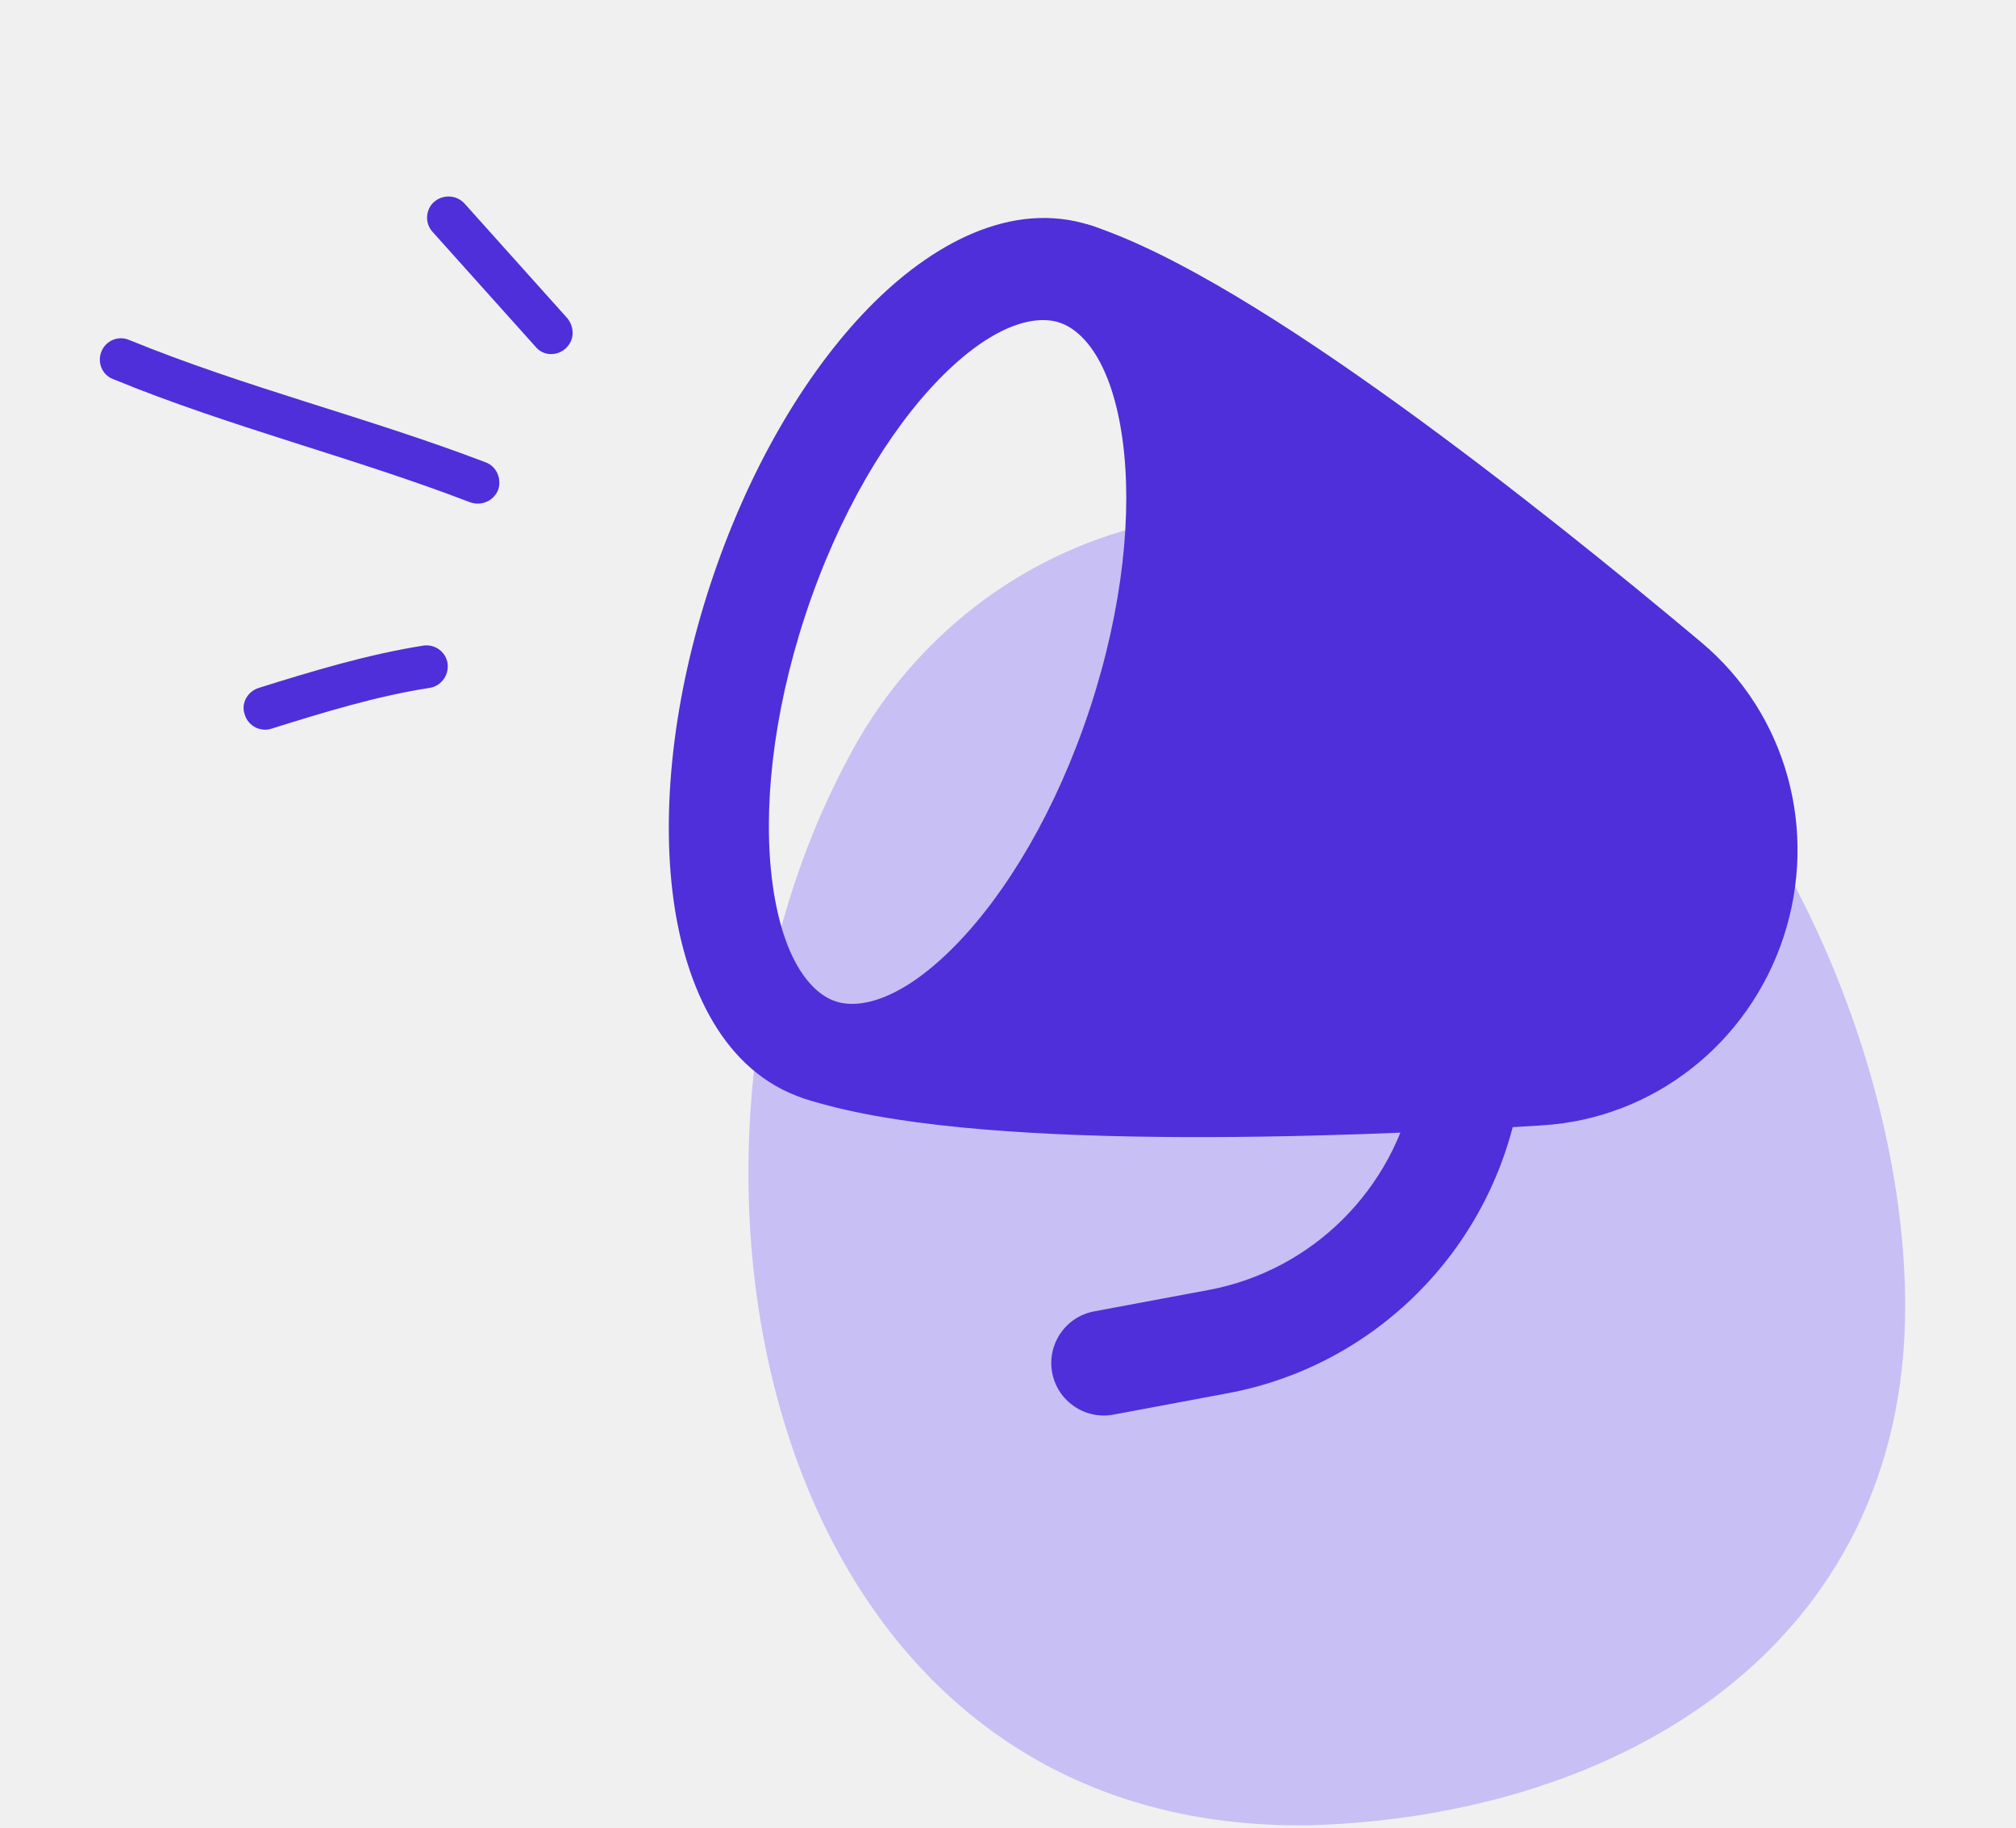
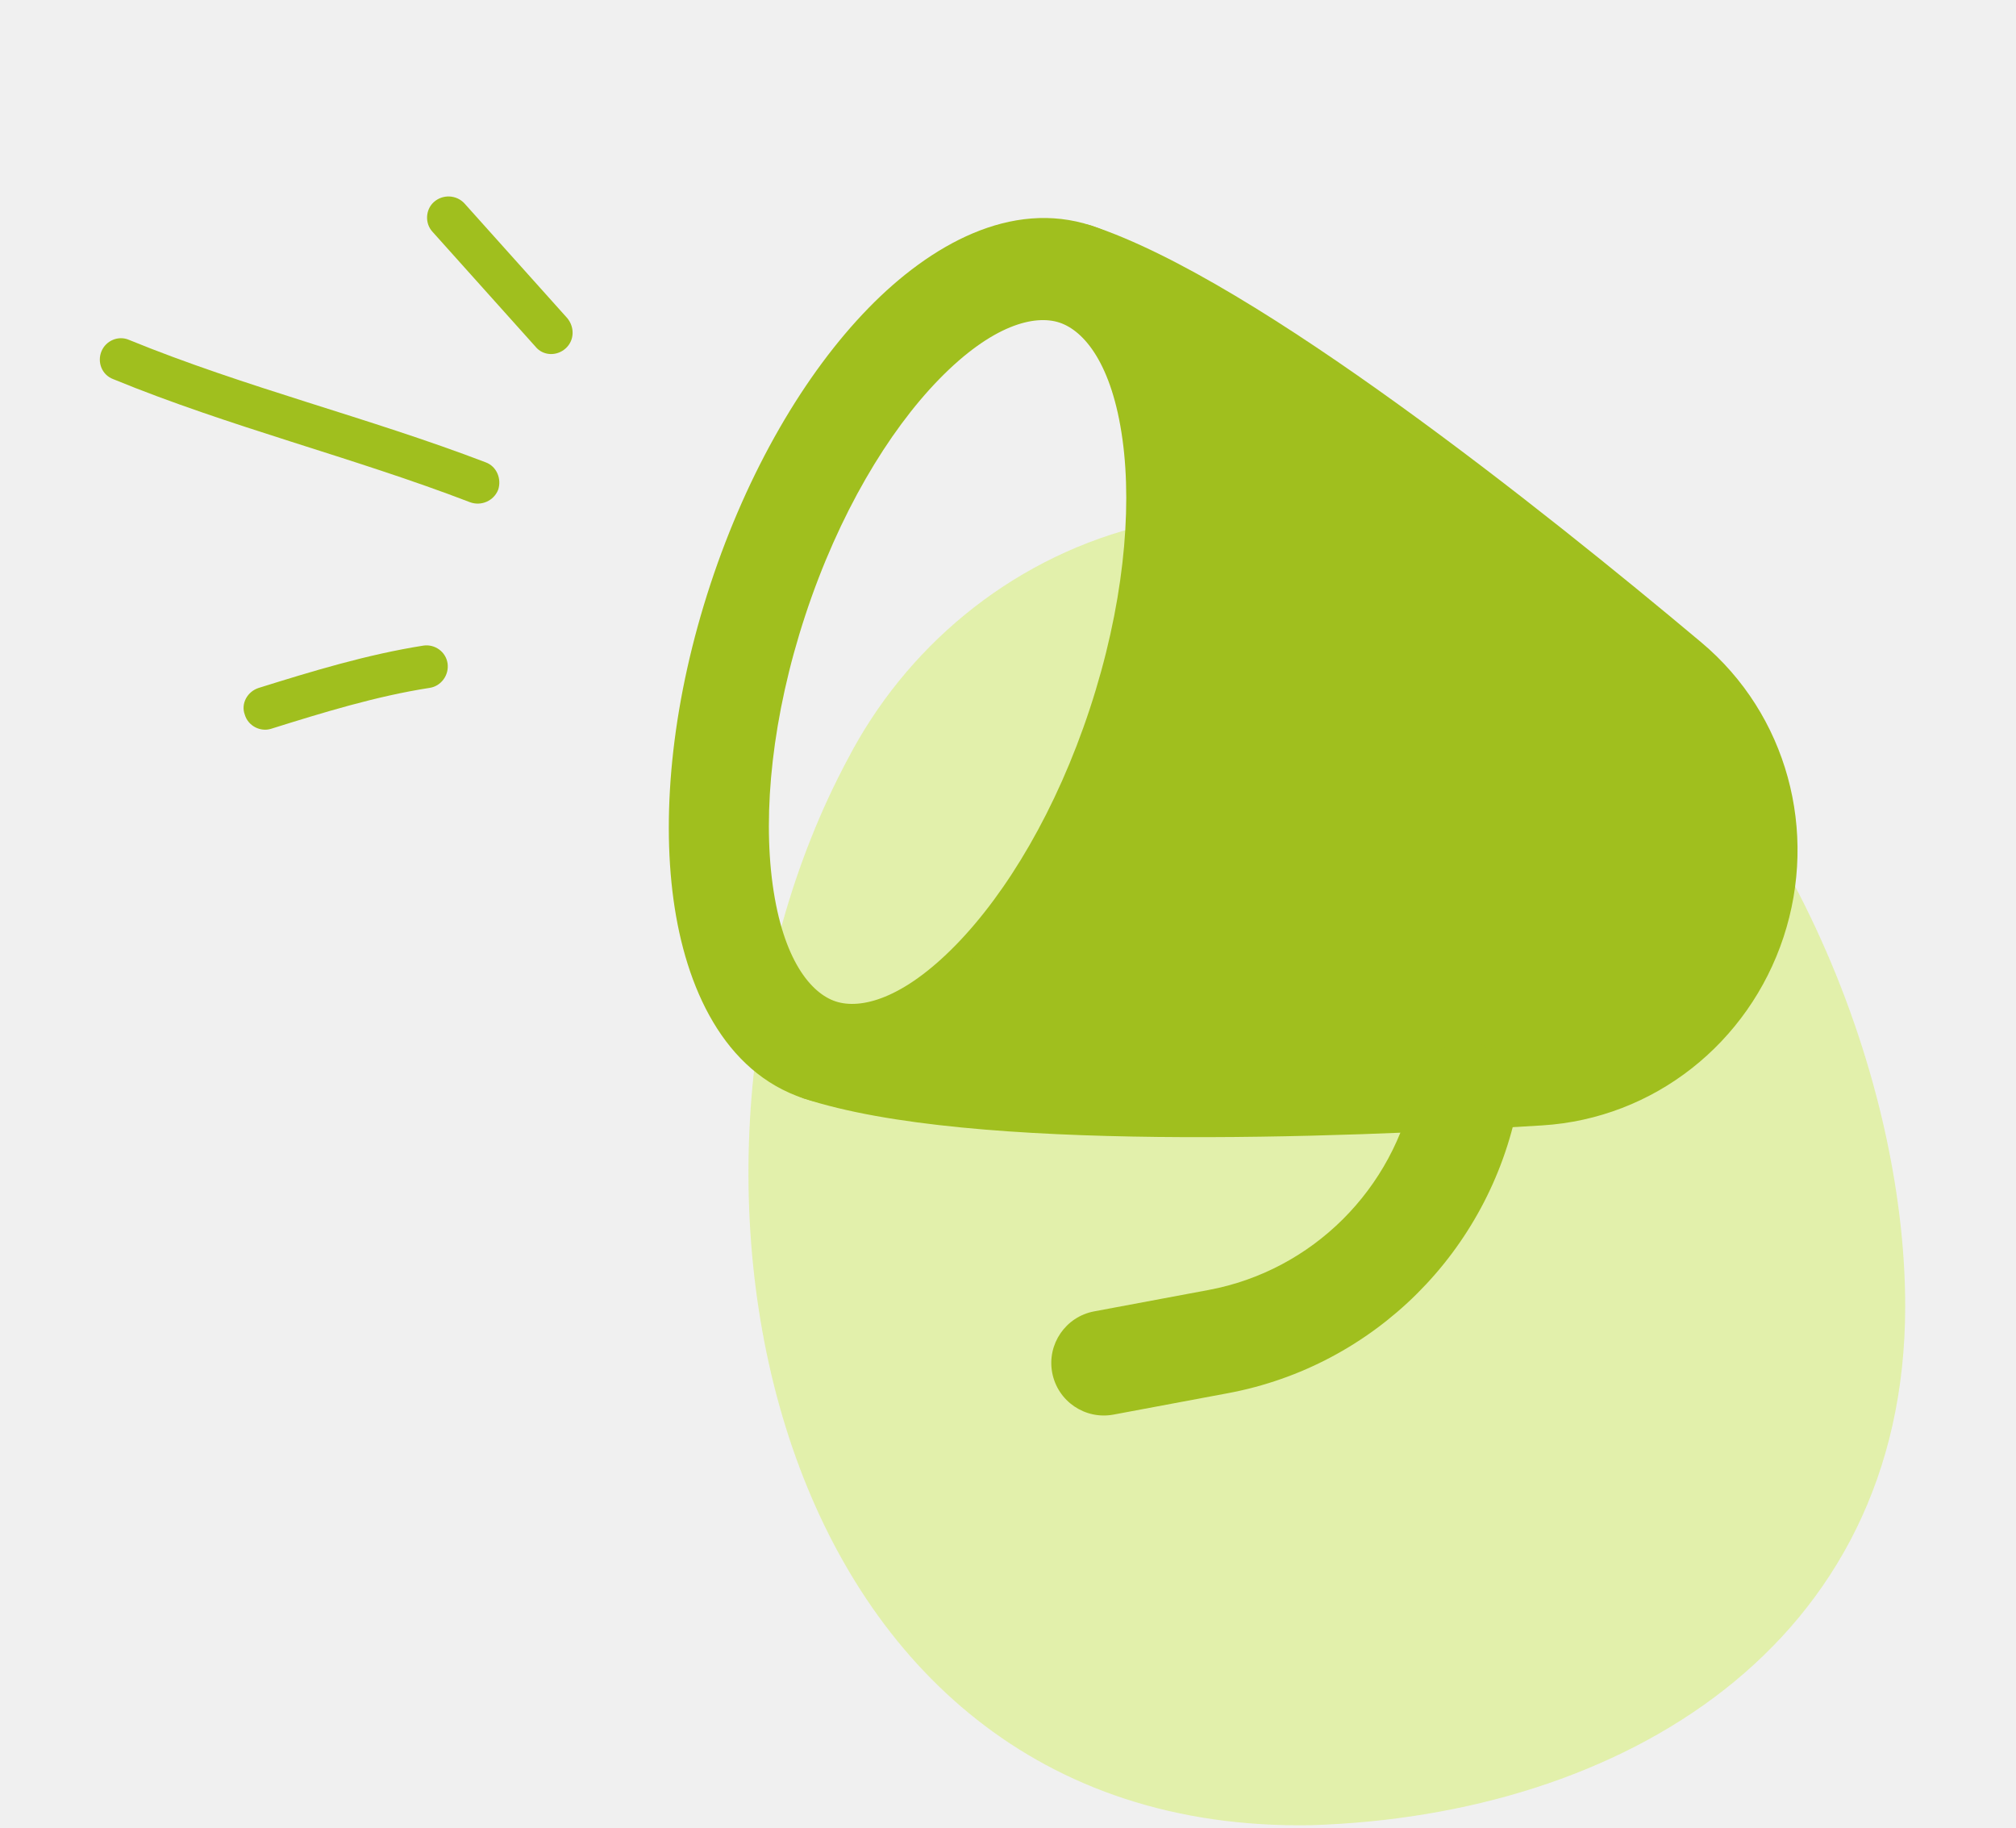
<svg xmlns="http://www.w3.org/2000/svg" width="139" height="126" viewBox="0 0 139 126" fill="none">
-   <path d="M58.447 52.35C66.356 37.102 86.698 28.278 108.26 42.591C122.615 52.757 131.358 73.687 131.358 90.074C131.358 113.455 111.839 125.206 90.368 125.856C52.622 126.497 43.472 80.315 58.447 52.35Z" fill="#C8BFF4" />
-   <g clip-path="url(#clip0_9354_1740)">
-     <path fill-rule="evenodd" clip-rule="evenodd" d="M77.396 30.309C78.079 35.283 77.441 41.894 75.141 48.873C72.841 55.853 69.423 61.549 65.916 65.144C62.246 68.908 59.328 69.611 57.622 69.049C55.916 68.488 53.987 66.189 53.272 60.983C52.589 56.008 53.227 49.397 55.527 42.418C57.827 35.438 61.245 29.742 64.751 26.147C68.422 22.384 71.34 21.68 73.046 22.242C74.752 22.803 76.681 25.102 77.396 30.309ZM84.229 29.243C83.401 23.211 80.765 17.37 75.249 15.555C69.734 13.74 64.141 16.872 59.889 21.232C55.473 25.759 51.557 32.474 48.989 40.266C46.421 48.059 45.579 55.785 46.439 62.049C47.267 68.08 49.902 73.921 55.418 75.736C60.934 77.552 66.527 74.419 70.779 70.059C75.195 65.532 79.111 58.818 81.679 51.025C84.246 43.233 85.089 35.507 84.229 29.243Z" fill="#4E2FDA" />
-     <path d="M96.432 27.896C88.874 22.446 81.036 17.46 75.25 15.556C73.825 15.087 72.289 15.861 71.819 17.285C71.35 18.71 72.125 20.245 73.55 20.714C75.847 21.47 77.986 24.311 78.789 29.79C79.566 35.089 78.918 42.044 76.518 49.327C74.118 56.61 70.504 62.589 66.728 66.39C62.825 70.32 59.415 71.334 57.119 70.579C55.693 70.109 54.157 70.884 53.688 72.308C53.219 73.733 53.994 75.268 55.419 75.737C61.205 77.641 70.474 78.286 79.793 78.39C89.226 78.496 99.103 78.045 106.325 77.597C114.06 77.117 120.572 71.899 122.971 64.616C125.371 57.333 123.237 49.269 117.301 44.29C111.758 39.64 104.082 33.413 96.432 27.896Z" fill="#4E2FDA" />
-     <path fill-rule="evenodd" clip-rule="evenodd" d="M101.789 71.969C99.826 71.582 97.921 72.858 97.534 74.82C96.112 82.018 90.469 87.612 83.339 88.946L75.44 90.423C73.473 90.791 72.178 92.683 72.546 94.648C72.914 96.614 74.807 97.909 76.773 97.541L84.672 96.063C94.743 94.179 102.651 86.3 104.642 76.222C105.029 74.26 103.752 72.356 101.789 71.969Z" fill="#4E2FDA" />
+   <path d="M58.449 52.346C66.358 37.098 86.7 28.274 108.262 42.587C122.617 52.753 131.36 73.683 131.36 90.07C131.36 113.451 111.841 125.202 90.37 125.852C52.623 126.493 43.474 80.311 58.449 52.346Z" fill="#C4EE18" fill-opacity="0.32" />
+   <mask id="mask0_989_391" style="mask-type:luminance" maskUnits="userSpaceOnUse" x="28" y="4" width="111" height="111">
+     <path d="M56.021 4.46L138.605 31.641L111.408 114.175L28.824 86.994L56.021 4.46Z" fill="white" />
+   </mask>
+   <g mask="url(#mask0_989_391)">
+     <path fill-rule="evenodd" clip-rule="evenodd" d="M77.395 30.31C78.078 35.284 77.44 41.895 75.14 48.875C72.841 55.854 69.423 61.55 65.916 65.146C62.246 68.909 59.327 69.612 57.621 69.051C55.916 68.49 53.986 66.191 53.272 60.984C52.589 56.01 53.227 49.399 55.527 42.419C57.827 35.44 61.244 29.744 64.751 26.148C68.421 22.385 71.34 21.682 73.046 22.243C74.751 22.805 76.681 25.104 77.395 30.31ZM84.228 29.244C83.401 23.213 80.765 17.372 75.249 15.557C69.733 13.741 64.141 16.874 59.889 21.233C55.473 25.761 51.557 32.475 48.989 40.268C46.421 48.06 45.579 55.786 46.439 62.05C47.266 68.082 49.902 73.922 55.418 75.738C60.934 77.553 66.526 74.421 70.778 70.061C75.194 65.534 79.111 58.819 81.678 51.027C84.246 43.234 85.088 35.508 84.228 29.244Z" fill="#A0BF1E" />
+     <path d="M96.432 27.899C88.874 22.449 81.036 17.463 75.25 15.559C73.825 15.09 72.289 15.864 71.819 17.289C71.35 18.713 72.125 20.248 73.55 20.717C75.847 21.473 77.986 24.314 78.789 29.793C79.566 35.092 78.918 42.047 76.518 49.33C74.118 56.614 70.504 62.592 66.728 66.393C62.825 70.323 59.415 71.338 57.119 70.582C55.693 70.113 54.157 70.887 53.688 72.311C53.218 73.736 53.993 75.271 55.419 75.74C61.205 77.645 70.474 78.289 79.793 78.394C89.226 78.499 99.102 78.049 106.325 77.6C114.06 77.121 120.572 71.902 122.971 64.619C125.371 57.337 123.237 49.272 117.301 44.293C111.758 39.643 104.082 33.416 96.432 27.899Z" fill="#A0BF1E" />
+     <path fill-rule="evenodd" clip-rule="evenodd" d="M101.79 71.968C99.828 71.581 97.922 72.857 97.535 74.818C96.113 82.017 90.47 87.611 83.34 88.945L75.442 90.422C73.475 90.79 72.179 92.682 72.547 94.647C72.915 96.613 74.808 97.908 76.775 97.54L84.674 96.062C94.744 94.178 102.652 86.299 104.643 76.221C105.03 74.259 103.753 72.355 101.79 71.968Z" fill="#A0BF1E" />
  </g>
-   <path fill-rule="evenodd" clip-rule="evenodd" d="M29.193 44.516C25.33 45.124 21.524 46.282 17.843 47.432C17.052 47.682 16.595 48.519 16.877 49.275C17.105 50.056 17.948 50.48 18.686 50.254C22.251 49.138 25.937 48.002 29.624 47.431C30.411 47.313 30.971 46.557 30.86 45.749C30.748 44.942 29.981 44.398 29.193 44.516Z" fill="#4E2FDA" />
-   <path fill-rule="evenodd" clip-rule="evenodd" d="M33.483 31.879C25.396 28.785 16.946 26.732 8.897 23.438C8.168 23.12 7.299 23.483 6.995 24.231C6.691 24.98 7.026 25.851 7.809 26.145C15.865 29.455 24.323 31.524 32.417 34.635C33.193 34.916 34.053 34.531 34.35 33.769C34.594 33.031 34.259 32.16 33.483 31.879Z" fill="#4E2FDA" />
-   <path fill-rule="evenodd" clip-rule="evenodd" d="M29.831 15.995C32.196 18.633 34.56 21.271 36.926 23.91C37.436 24.54 38.379 24.582 38.994 24.033C39.609 23.484 39.632 22.578 39.121 21.948C36.753 19.305 34.385 16.662 32.016 14.02C31.46 13.427 30.52 13.388 29.908 13.941C29.341 14.456 29.275 15.402 29.831 15.995Z" fill="#4E2FDA" />
-   <defs>
-     <clipPath id="clip0_9354_1740">
-       <rect width="86.942" height="86.9" fill="white" transform="matrix(-0.949876 -0.312628 -0.31297 0.949763 138.604 31.6426)" />
-     </clipPath>
-   </defs>
+   <path fill-rule="evenodd" clip-rule="evenodd" d="M29.193 44.516C25.33 45.124 21.524 46.282 17.843 47.432C17.052 47.682 16.595 48.519 16.877 49.275C17.105 50.056 17.948 50.48 18.686 50.254C22.251 49.138 25.937 48.002 29.624 47.431C30.411 47.313 30.971 46.557 30.86 45.749C30.748 44.942 29.981 44.398 29.193 44.516Z" fill="#A0BF1E" />
+   <path fill-rule="evenodd" clip-rule="evenodd" d="M33.482 31.877C25.395 28.783 16.945 26.73 8.896 23.436C8.167 23.118 7.298 23.481 6.994 24.229C6.69 24.978 7.025 25.849 7.807 26.143C15.864 29.453 24.322 31.522 32.416 34.633C33.192 34.914 34.051 34.529 34.349 33.767C34.593 33.029 34.258 32.158 33.482 31.877Z" fill="#A0BF1E" />
+   <path fill-rule="evenodd" clip-rule="evenodd" d="M29.829 15.992C32.194 18.63 34.559 21.269 36.924 23.907C37.435 24.537 38.378 24.579 38.993 24.03C39.608 23.481 39.631 22.575 39.12 21.945C36.751 19.302 34.383 16.66 32.015 14.017C31.459 13.424 30.519 13.386 29.906 13.938C29.34 14.453 29.274 15.399 29.829 15.992Z" fill="#A0BF1E" />
</svg>
